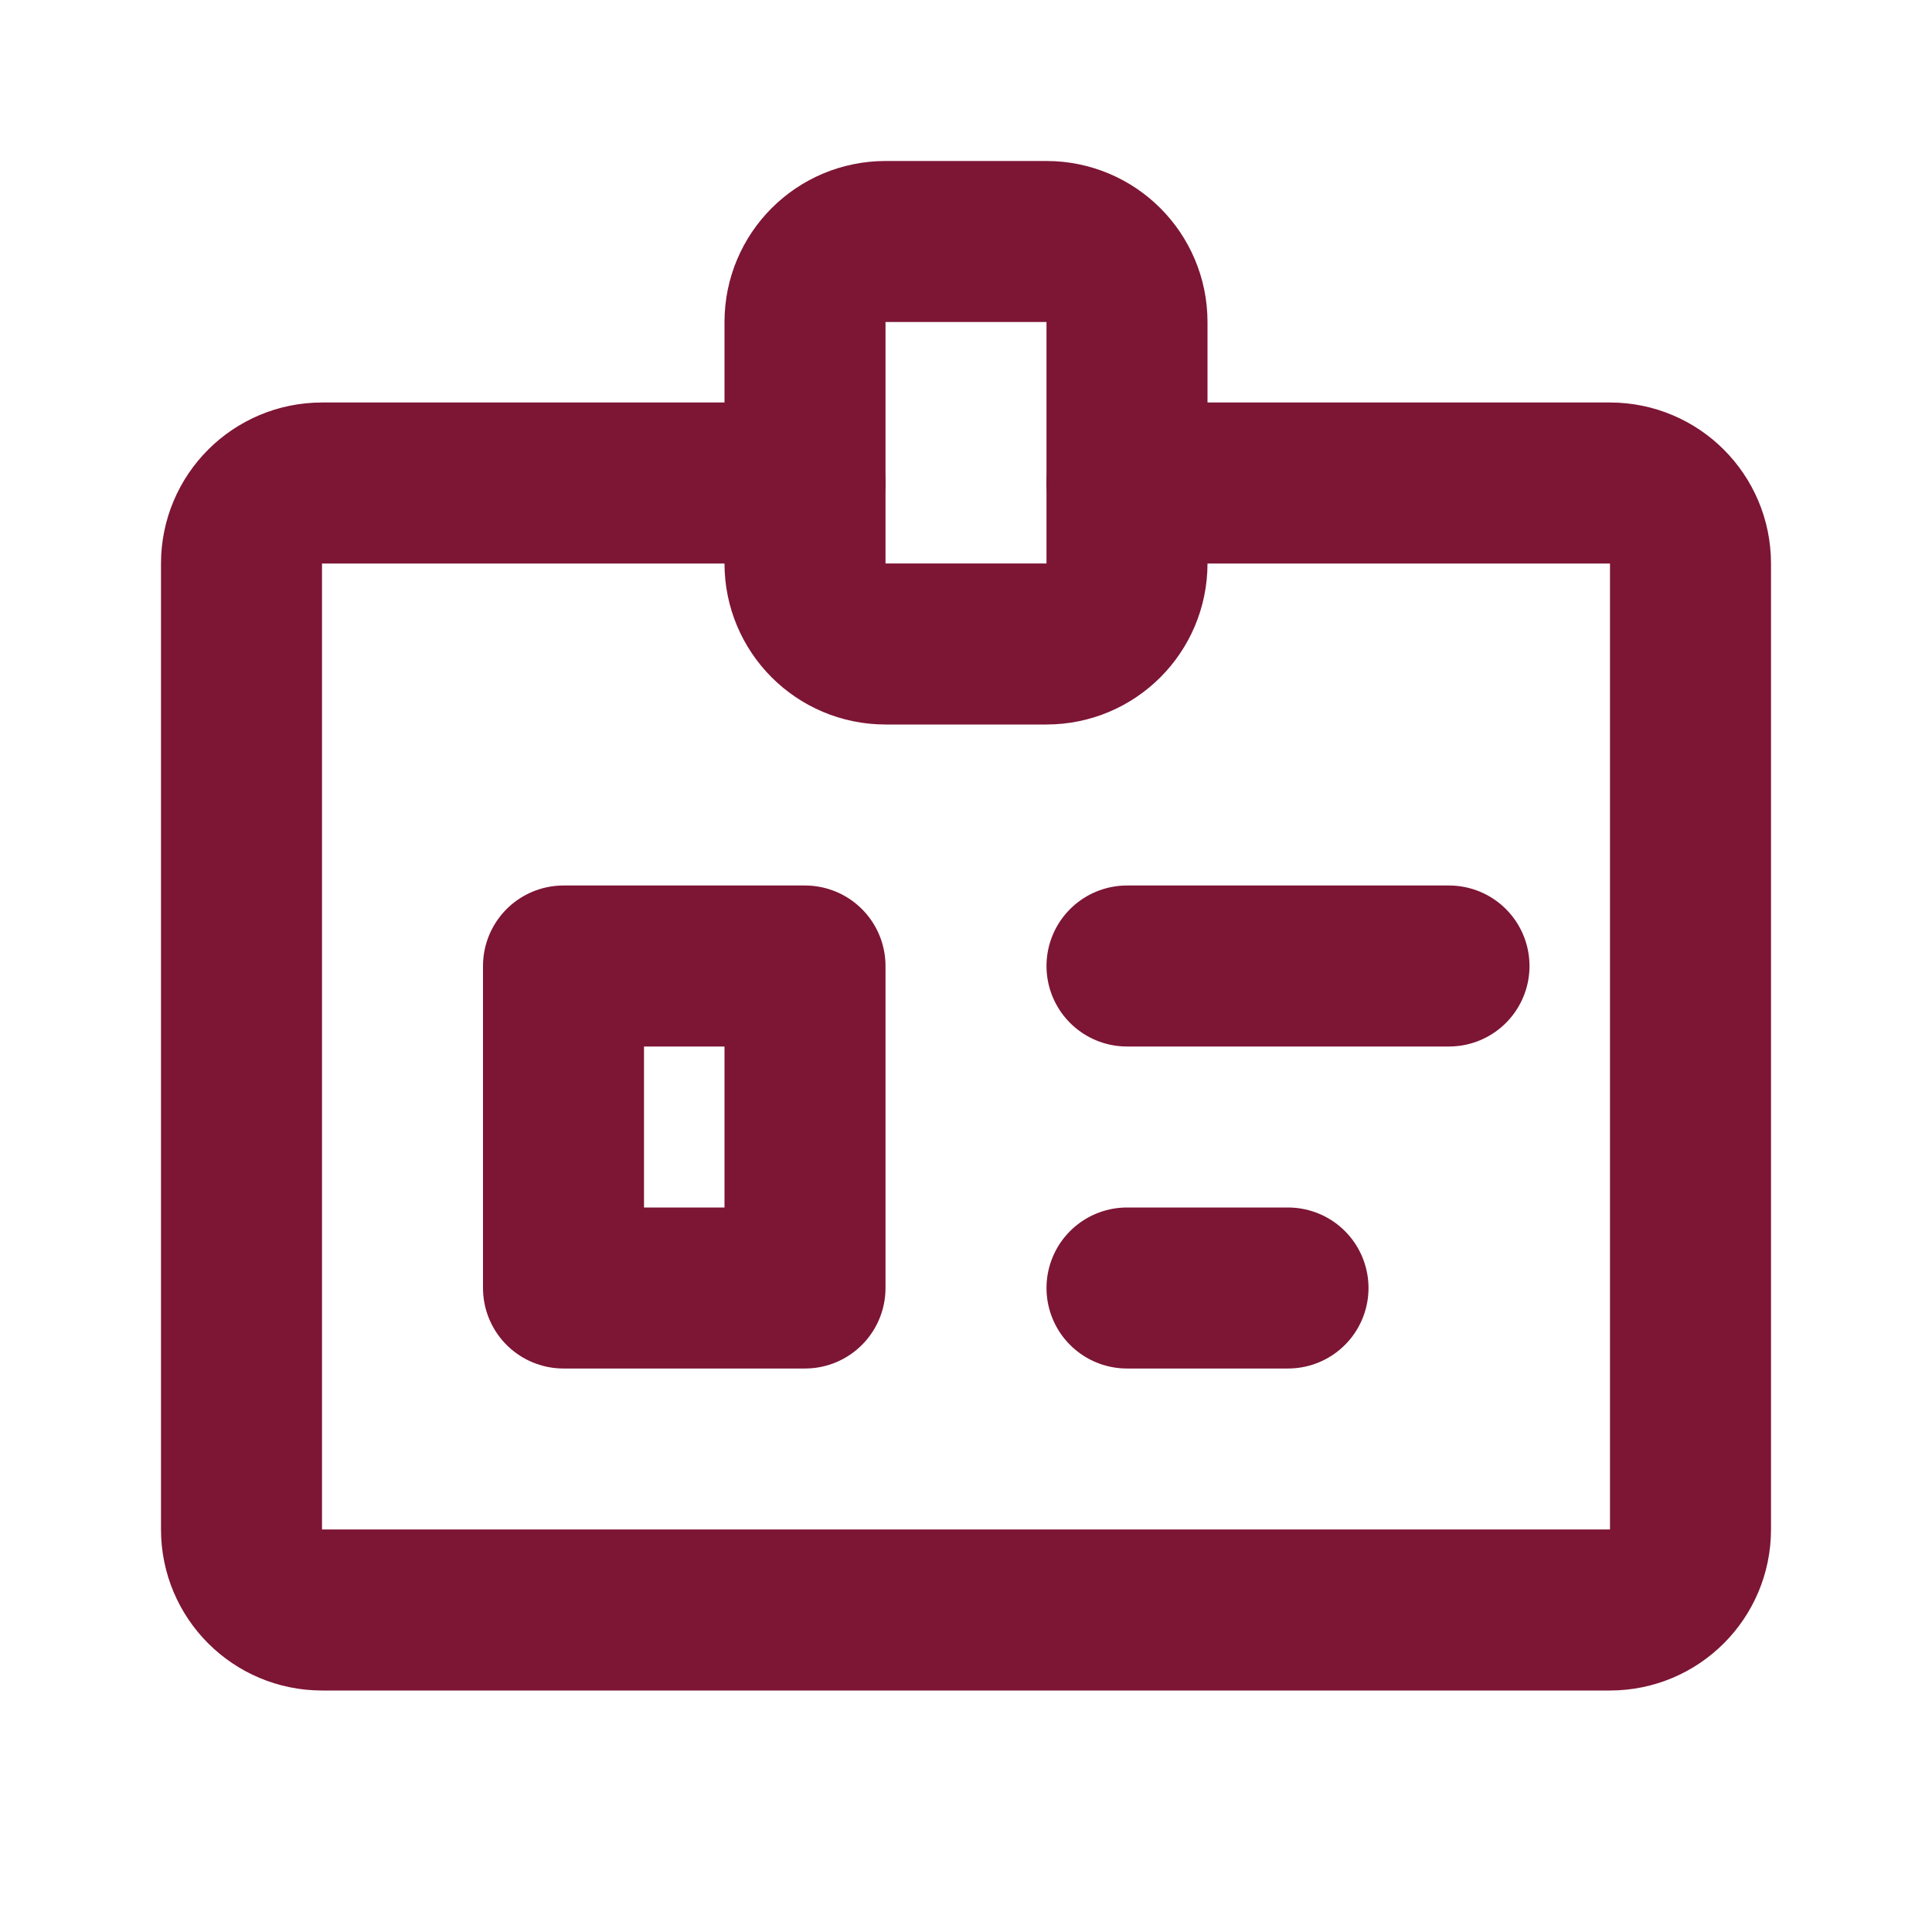
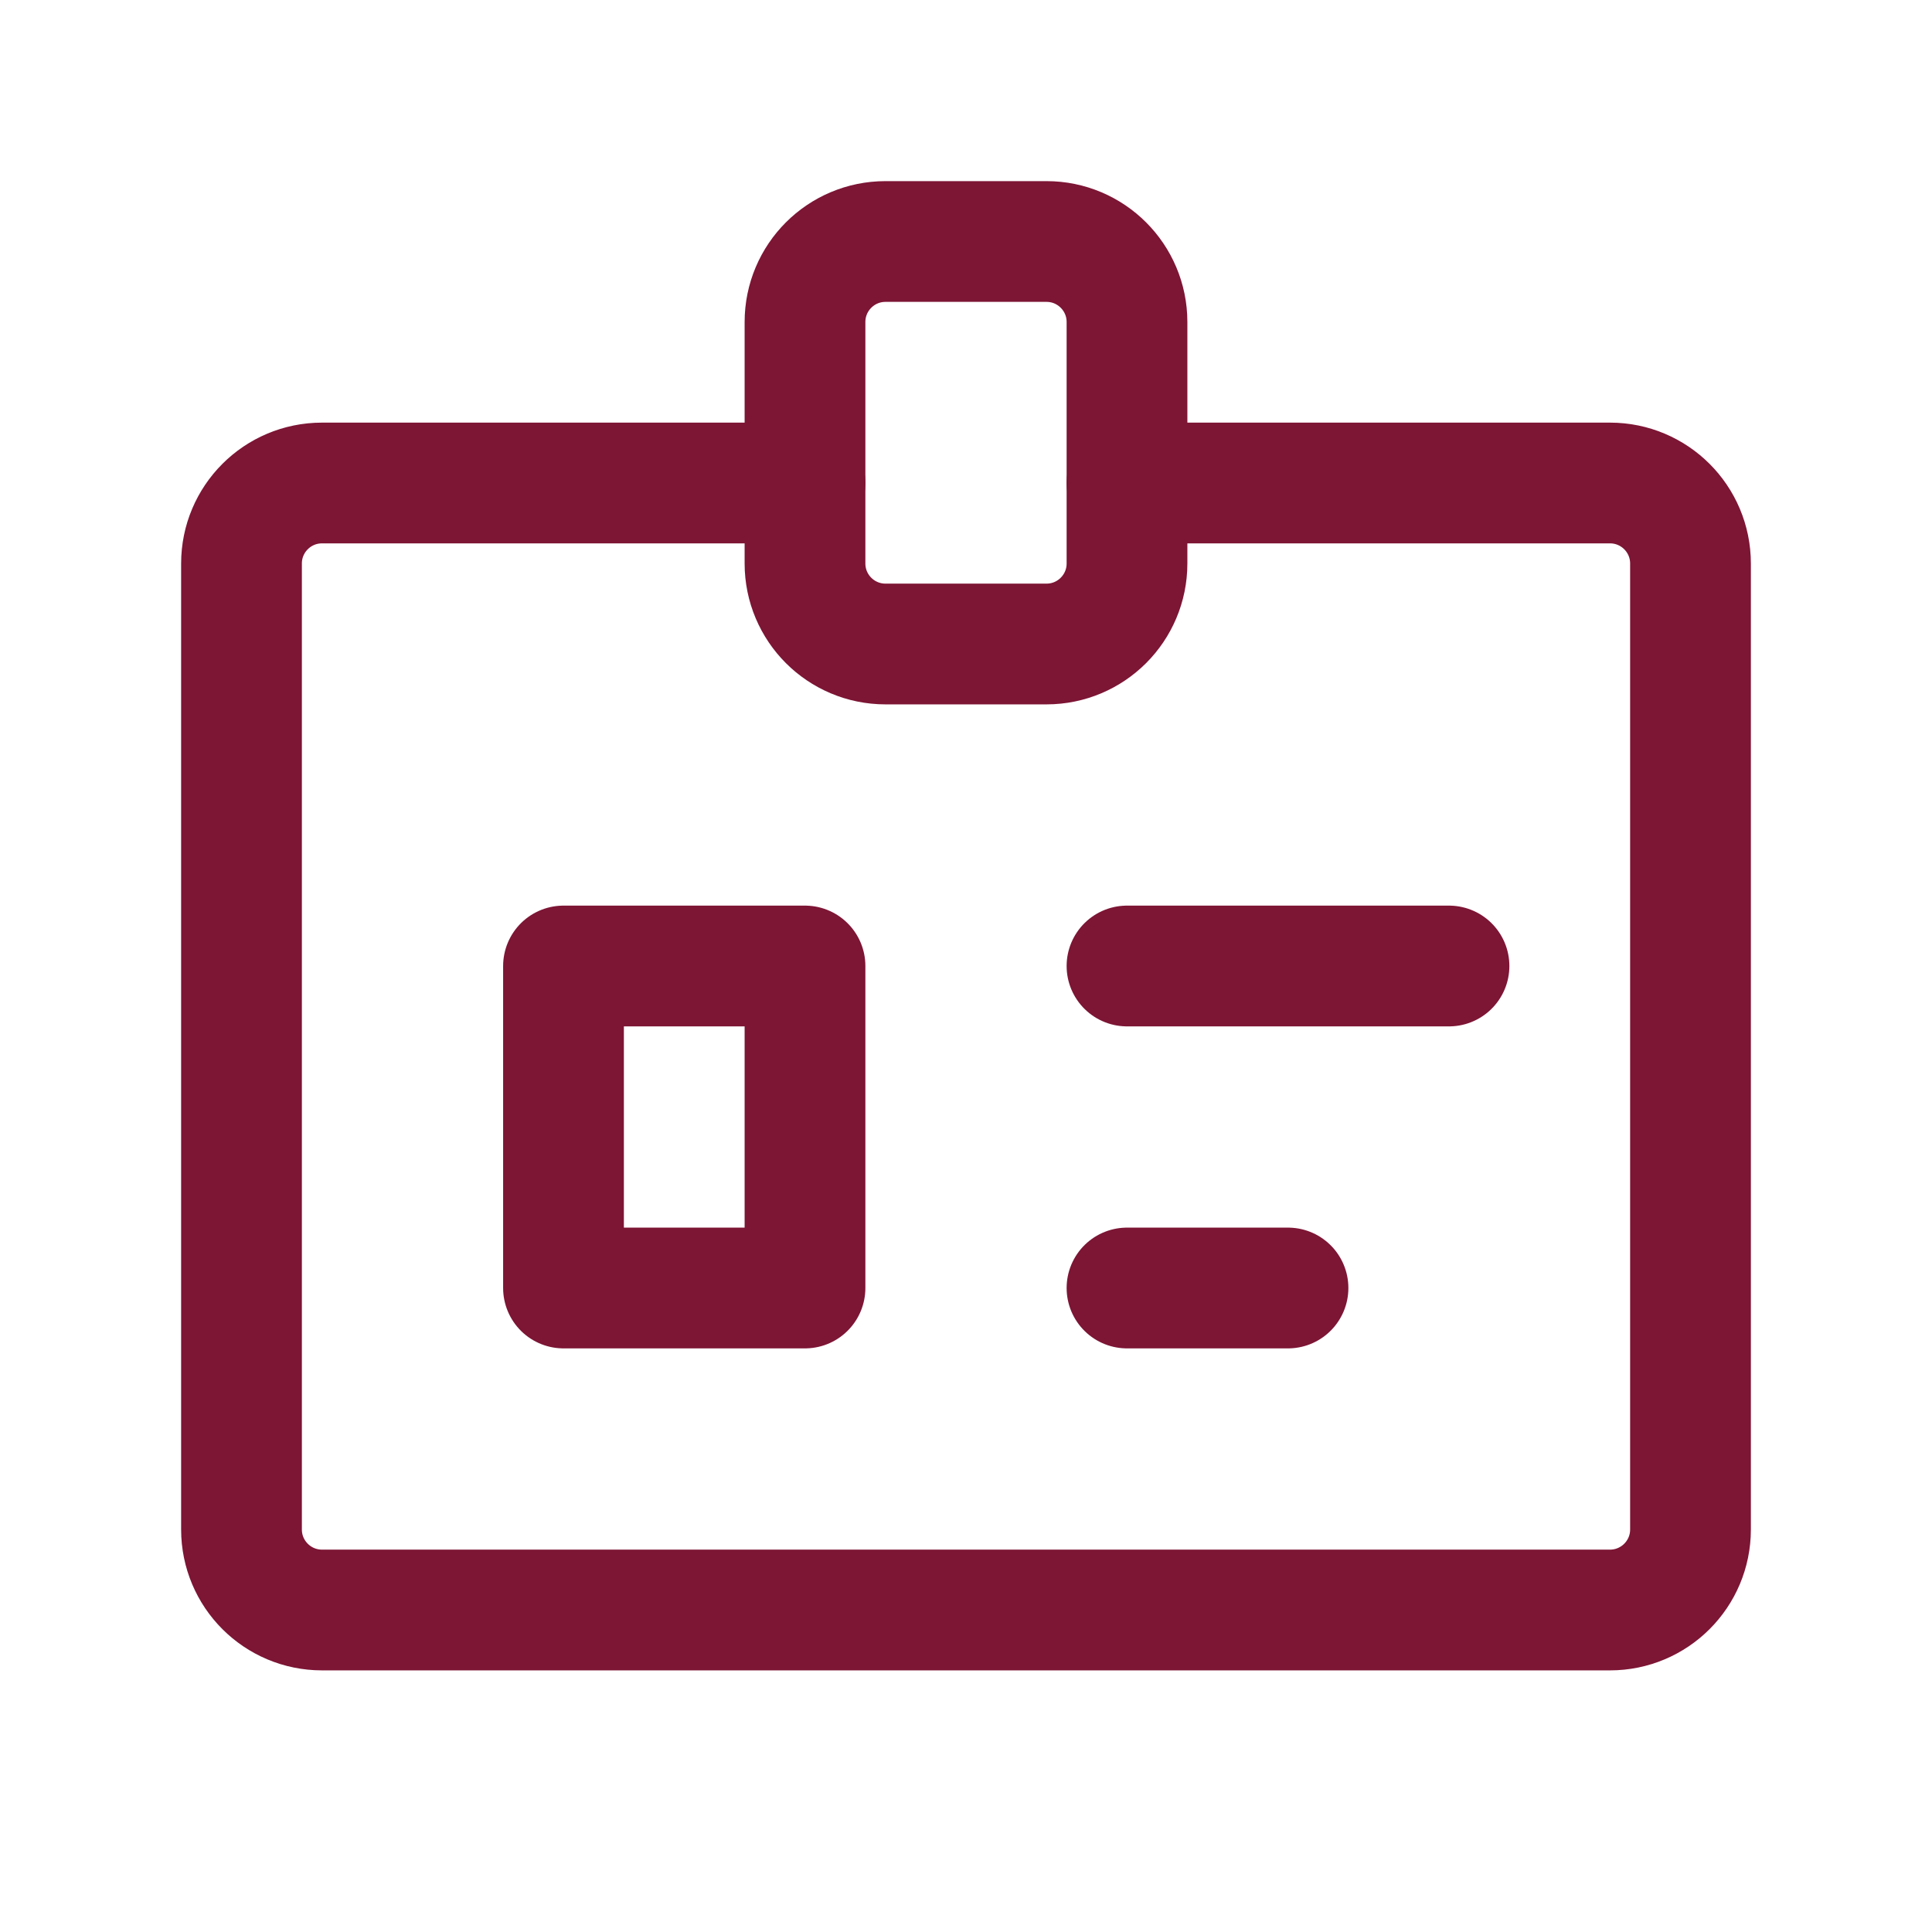
- <svg xmlns="http://www.w3.org/2000/svg" viewBox="0 0 24 24" fill="none" stroke="#7d1535" stroke-width="2" stroke-linecap="round" stroke-linejoin="round">
+ <svg xmlns="http://www.w3.org/2000/svg" width="24" height="24" viewBox="0 0 24 24" fill="none" stroke="#7d1535" stroke-width="1.5" stroke-linecap="round" stroke-linejoin="round">
  <path stroke="none" d="M0 0h24v24H0z" fill="none" />
  <path d="M7 12h3v4h-3l0 -4" />
  <path d="M10 6h-6a1 1 0 0 0 -1 1v12a1 1 0 0 0 1 1h16a1 1 0 0 0 1 -1v-12a1 1 0 0 0 -1 -1h-6" />
  <path d="M10 4a1 1 0 0 1 1 -1h2a1 1 0 0 1 1 1v3a1 1 0 0 1 -1 1h-2a1 1 0 0 1 -1 -1l0 -3" />
  <path d="M14 16h2" />
  <path d="M14 12h4" />
</svg>
